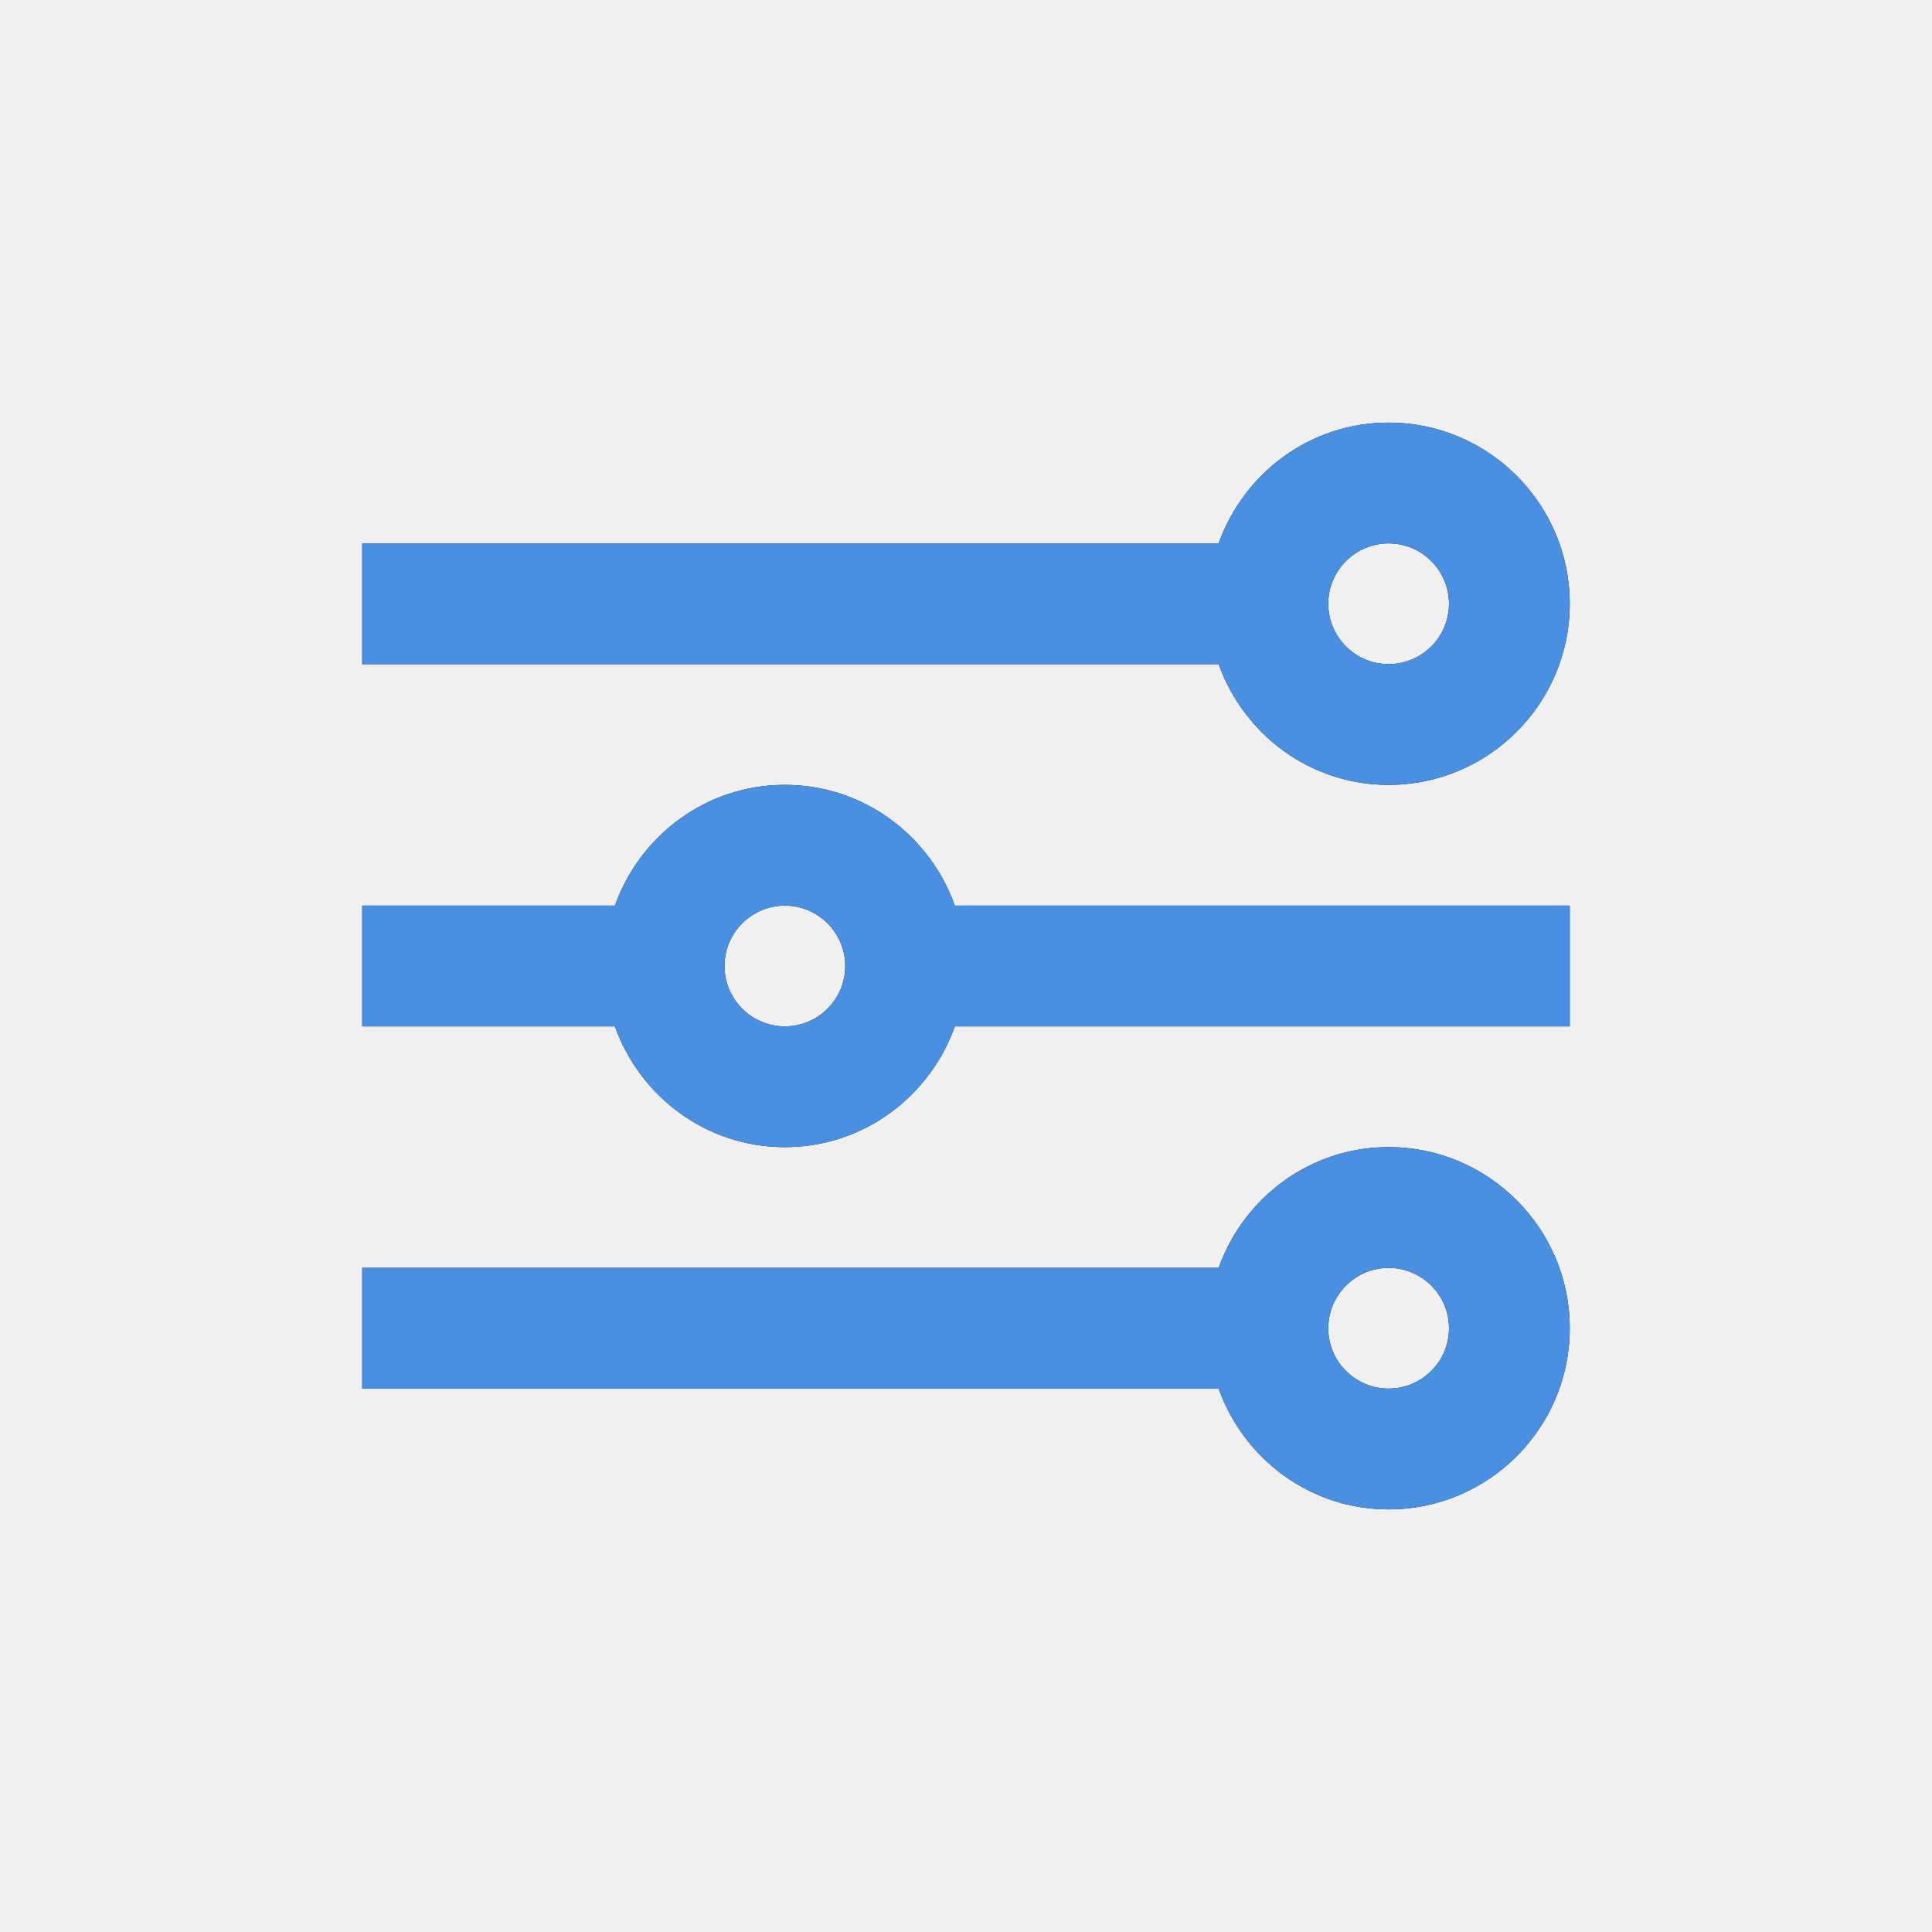
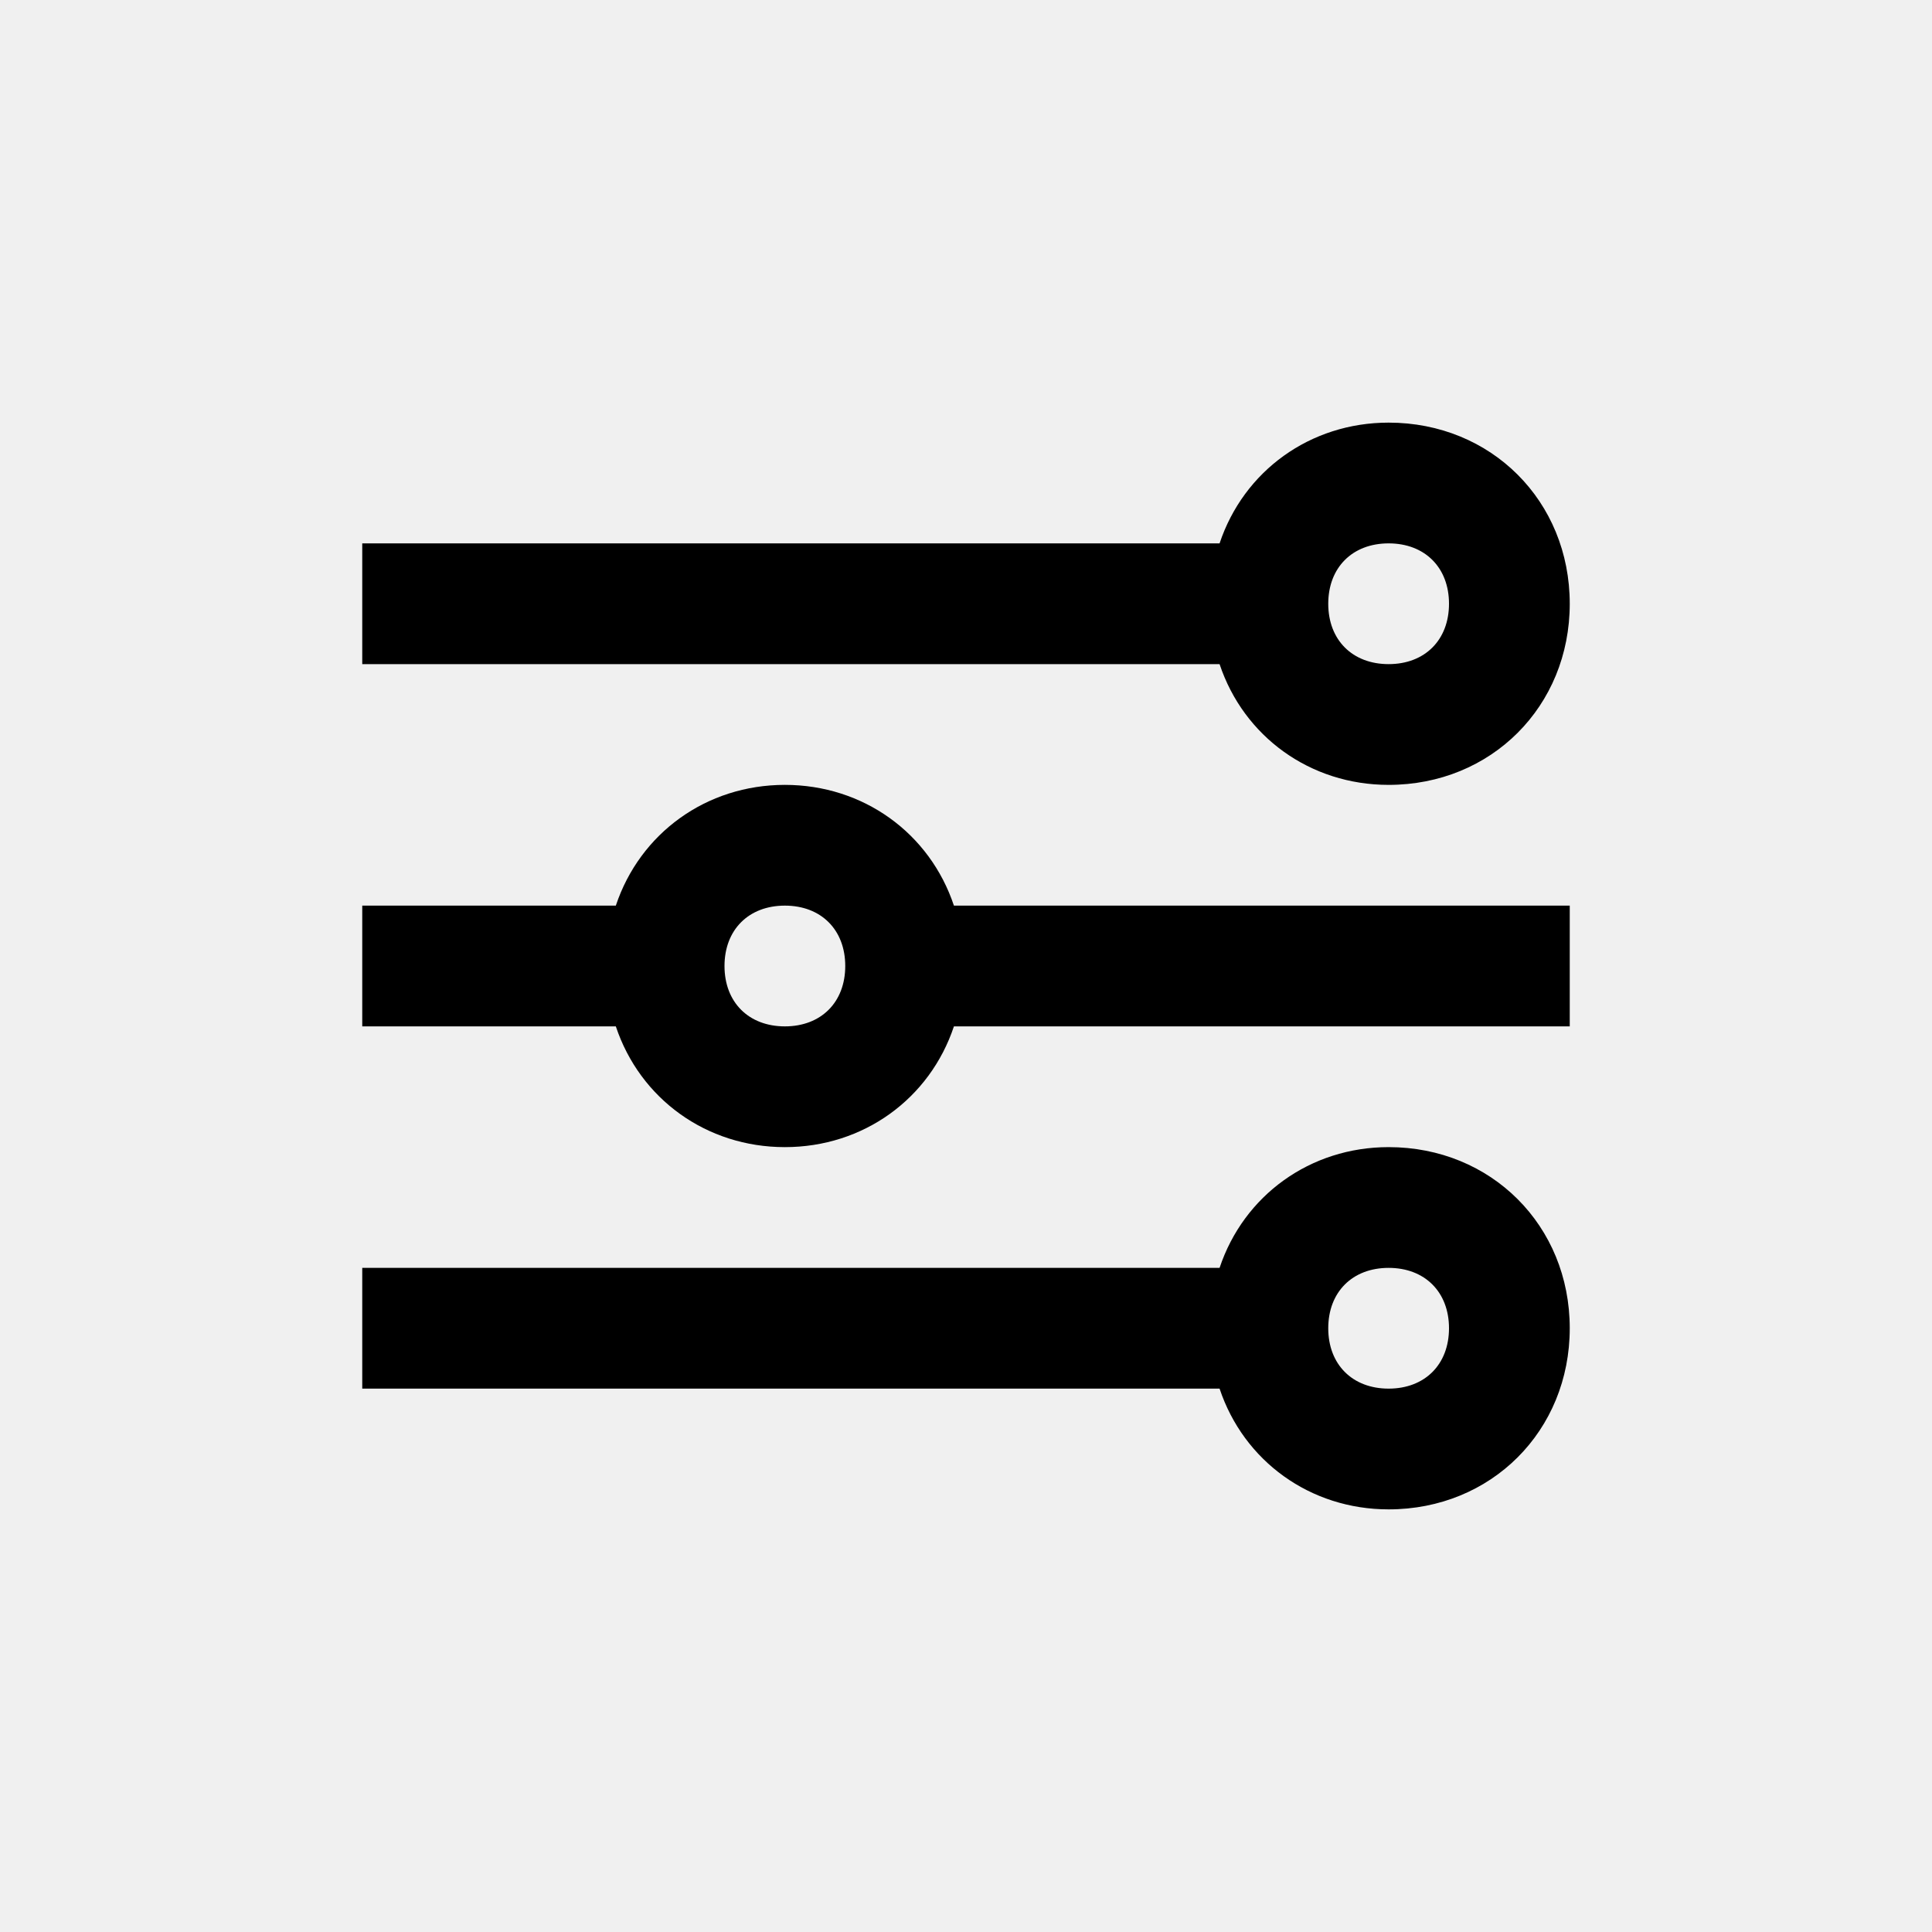
- <svg xmlns="http://www.w3.org/2000/svg" xmlns:xlink="http://www.w3.org/1999/xlink" width="32px" height="32px" viewBox="0 0 32 32" version="1.1">
-   <defs>
-     <path d="M23,9 C23.551,9 24,9.448 24,10 C24,10.552 23.551,11 23,11 C22.449,11 22,10.552 22,10 C22,9.448 22.449,9 23,9 M23,13 C21.698,13 20.599,12.162 20.185,11 L6,11 L6,9 L20.185,9 C20.599,7.838 21.698,7 23,7 C24.654,7 26,8.346 26,10 C26,11.654 24.654,13 23,13 Z M13,13 C14.302,13 15.401,13.838 15.815,15 L26,15 L26,17 L15.815,17 C15.401,18.162 14.302,19 13,19 C11.698,19 10.599,18.162 10.185,17 L6,17 L6,15 L10.185,15 C10.599,13.838 11.698,13 13,13 Z M13,17 C13.551,17 14,16.552 14,16 C14,15.448 13.551,15 13,15 C12.449,15 12,15.448 12,16 C12,16.552 12.449,17 13,17 Z M23,19 C24.654,19 26,20.346 26,22 C26,23.654 24.654,25 23,25 C21.698,25 20.599,24.162 20.185,23 L6,23 L6,21 L20.185,21 C20.599,19.838 21.698,19 23,19 Z M23,23 C23.551,23 24,22.552 24,22 C24,21.448 23.551,21 23,21 C22.449,21 22,21.448 22,22 C22,22.552 22.449,23 23,23 Z" id="path-1" />
-   </defs>
-   <g id="Symbols" stroke="none" stroke-width="1" fill="none" fill-rule="evenodd">
-     <g id="icon/solid/sort">
-       <mask id="mask-2" fill="white">
-         <use xlink:href="#path-1" />
-       </mask>
-       <use id="sort" fill="#000000" xlink:href="#path-1" />
-       <g id="color/solid/primary" mask="url(#mask-2)" fill="#4A90E2">
-         <g transform="translate(-22, -25)" id="color">
-           <rect x="0" y="0" width="80" height="80" />
-         </g>
-       </g>
-     </g>
+ <svg xmlns="http://www.w3.org/2000/svg" version="1.1" id="Layer_1" x="0px" y="0px" viewBox="0 0 32 32" style="enable-background:new 0 0 32 32;" xml:space="preserve">
+   <style type="text/css">
+ 	.st0{fill-rule:evenodd;clip-rule:evenodd;}
+ </style>
+   <g>
+     <path class="st0" d="M23,9c0.6,0,1,0.4,1,1s-0.4,1-1,1s-1-0.4-1-1S22.4,9,23,9 M23,13c-1.3,0-2.4-0.8-2.8-2H6V9h14.2   c0.4-1.2,1.5-2,2.8-2c1.7,0,3,1.3,3,3S24.7,13,23,13z M13,13c1.3,0,2.4,0.8,2.8,2H26v2H15.8c-0.4,1.2-1.5,2-2.8,2s-2.4-0.8-2.8-2H6   v-2h4.2C10.6,13.8,11.7,13,13,13z M13,17c0.6,0,1-0.4,1-1s-0.4-1-1-1s-1,0.4-1,1S12.4,17,13,17z M23,19c1.7,0,3,1.3,3,3s-1.3,3-3,3   c-1.3,0-2.4-0.8-2.8-2H6v-2h14.2C20.6,19.8,21.7,19,23,19z M23,23c0.6,0,1-0.4,1-1s-0.4-1-1-1s-1,0.4-1,1S22.4,23,23,23z" />
  </g>
</svg>
